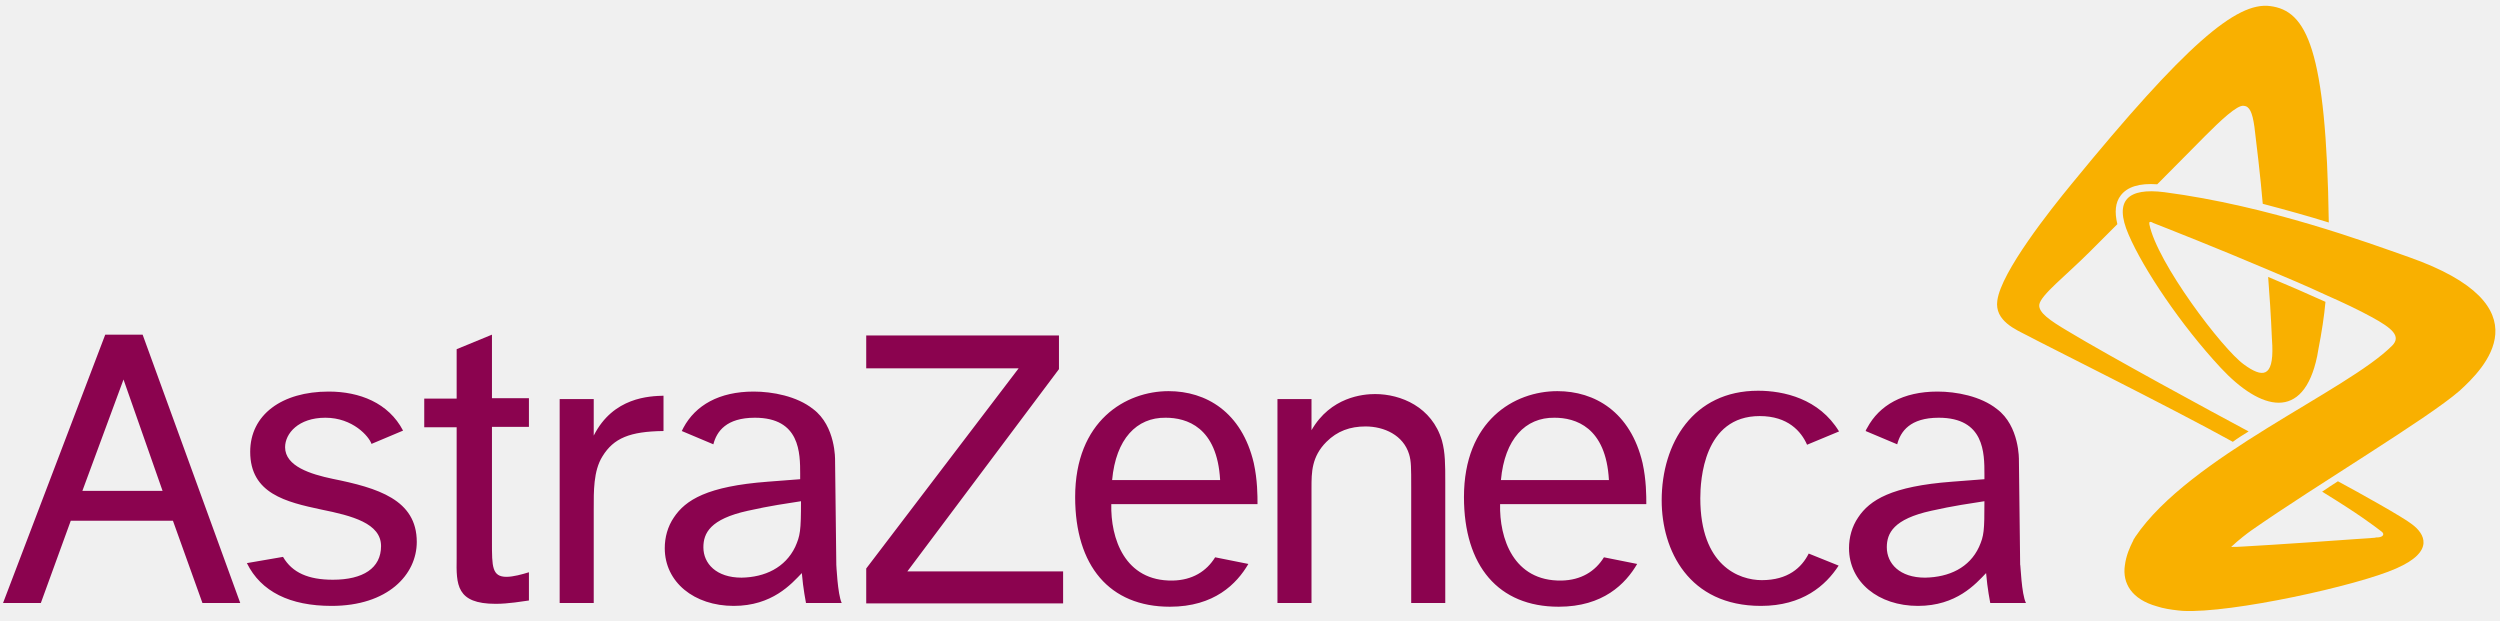
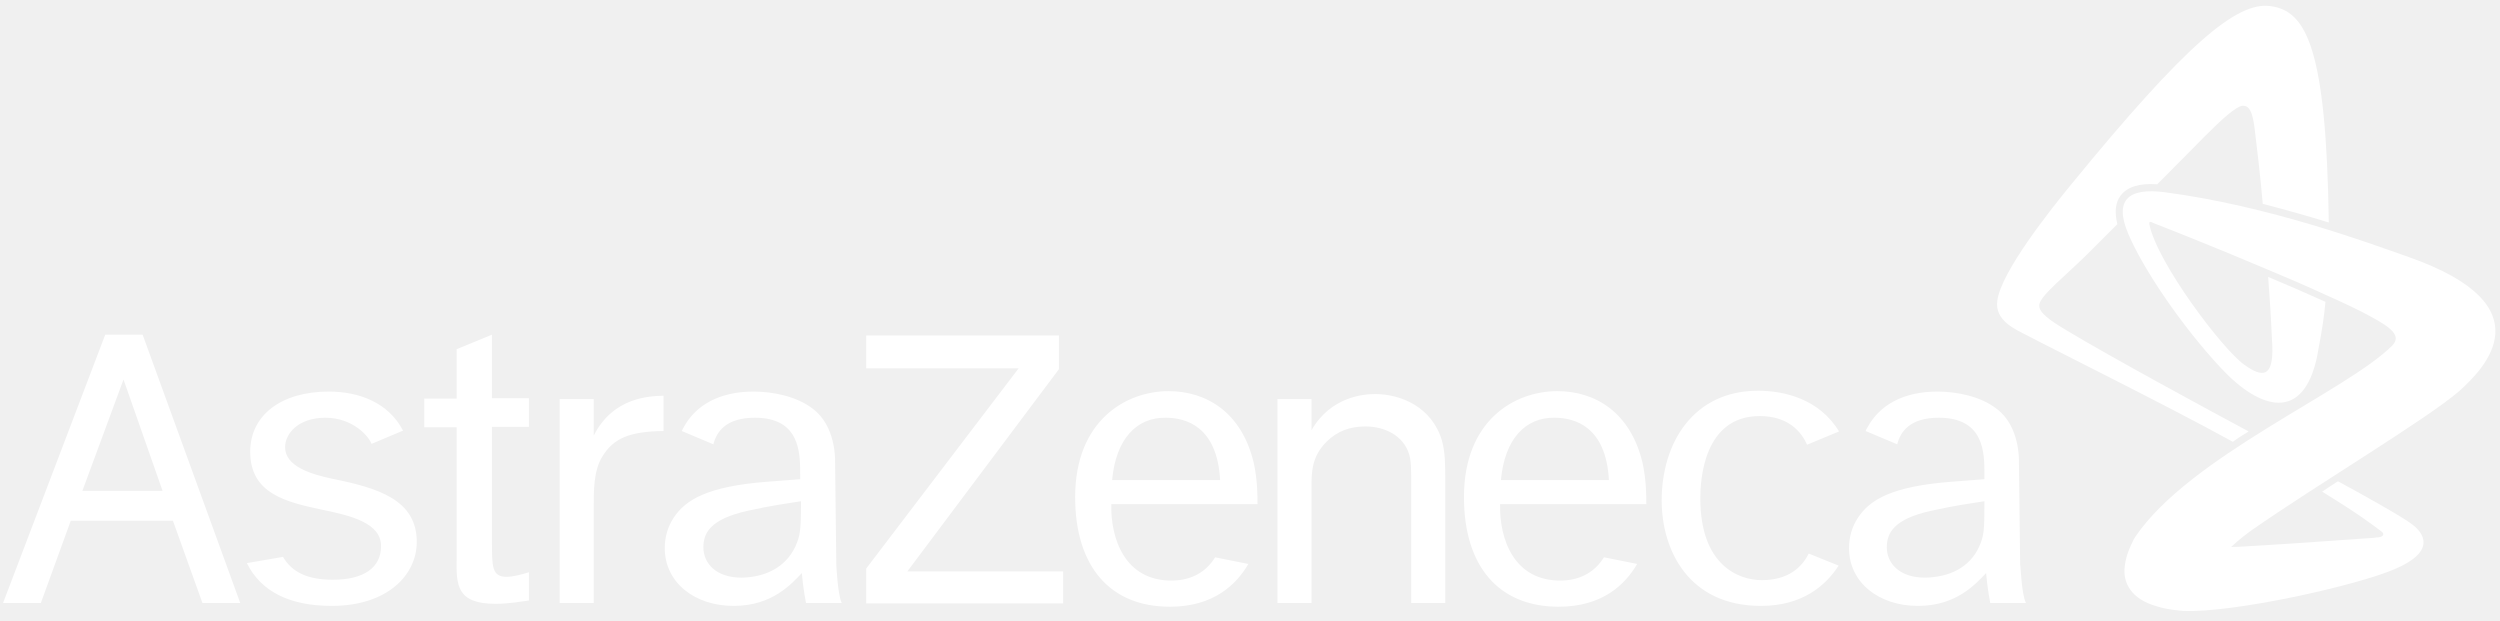
<svg xmlns="http://www.w3.org/2000/svg" width="262" height="65" viewBox="0 0 262 65" fill="none">
  <g clip-path="url(#clip0_48_2649)">
-     <path d="M8.634 51.44L12.944 39.773L17.036 51.44H8.634ZM21.215 63.194H25.177L14.947 35.072H11.029L0.32 63.194H4.281L7.416 54.574H18.124L21.215 63.194ZM39.934 57.23C39.934 59.537 38.062 60.756 34.884 60.756C32.316 60.756 30.618 60.016 29.66 58.361L25.873 59.014C27.353 62.018 30.401 63.498 34.754 63.498C40.631 63.498 43.678 60.233 43.678 56.794C43.678 52.354 39.586 51.135 34.841 50.177C32.577 49.699 29.878 48.871 29.878 46.869C29.878 45.432 31.271 43.778 34.101 43.778C36.974 43.778 38.672 45.737 38.933 46.521L42.241 45.128C40.718 42.211 37.67 41.036 34.449 41.036C29.53 41.036 26.221 43.473 26.221 47.348C26.221 51.745 30.009 52.615 33.665 53.399C36.887 54.052 39.934 54.835 39.934 57.23ZM51.557 35.072L47.857 36.595V41.776H44.461V44.779H47.857V58.492C47.813 61.278 47.813 63.281 51.949 63.281C53.298 63.281 54.779 63.019 55.432 62.932V59.972C54.735 60.19 53.777 60.451 53.081 60.451C51.557 60.451 51.557 59.363 51.557 56.838V44.736H55.432V41.732H51.557V35.072ZM58.653 41.819V63.194H62.223V53.355C62.223 51.527 62.179 49.35 63.137 47.827C64.312 45.911 66.01 45.215 69.536 45.171V41.471C68.099 41.514 64.269 41.602 62.223 45.65V41.819H58.653ZM90.78 35.115V38.598H106.756L90.78 59.58V63.237H111.414V59.885H95.089L110.979 38.685V35.159H90.78V35.115ZM133.877 41.819V63.194H137.446V51.092C137.446 49.524 137.446 47.87 139.013 46.303C140.145 45.171 141.495 44.692 143.105 44.692C145.064 44.692 147.067 45.606 147.676 47.609C147.894 48.349 147.894 48.958 147.894 51.135V63.194H151.464V50.526C151.464 48.697 151.464 47.435 151.115 46.172C150.071 42.646 146.806 41.297 144.107 41.297C142.844 41.297 139.449 41.602 137.446 45.084V41.819H133.877ZM189.554 58.013C188.814 59.493 187.378 60.799 184.635 60.799C182.241 60.799 178.192 59.276 178.192 52.223C178.192 50.308 178.541 43.604 184.418 43.604C187.378 43.604 188.771 45.215 189.38 46.608L192.732 45.215C190.643 41.776 186.942 40.949 184.243 40.949C177.452 40.949 174.144 46.434 174.144 52.441C174.144 57.665 176.974 63.498 184.548 63.498C188.901 63.498 191.339 61.365 192.689 59.276L189.554 58.013ZM116.551 50.308H127.869C127.564 44.736 124.343 43.778 122.166 43.778C119.119 43.735 116.943 45.998 116.551 50.308ZM130.829 59.101C129.61 61.191 127.26 63.585 122.602 63.585C116.29 63.585 112.676 59.319 112.676 52.093C112.676 44.083 117.987 40.992 122.471 40.992C126.389 40.992 130.133 43.169 131.395 48.523C131.787 50.308 131.787 51.962 131.787 52.833H116.464C116.377 56.403 117.857 60.93 122.906 60.843C124.953 60.799 126.433 59.885 127.347 58.405L130.829 59.101ZM157.297 50.308H168.615C168.311 44.736 165.089 43.778 162.913 43.778C159.865 43.735 157.689 45.998 157.297 50.308ZM171.576 59.101C170.357 61.191 168.006 63.585 163.348 63.585C157.036 63.585 153.423 59.319 153.423 52.093C153.423 44.083 158.69 40.992 163.217 40.992C167.135 40.992 170.879 43.169 172.141 48.523C172.533 50.308 172.533 51.962 172.533 52.833H157.21C157.123 56.403 158.603 60.93 163.653 60.843C165.699 60.799 167.179 59.885 168.093 58.405L171.576 59.101ZM212.322 63.194H208.578C208.578 63.194 208.273 61.67 208.143 60.059C207.054 61.191 205.052 63.498 201.003 63.498C196.868 63.498 193.777 61.017 193.777 57.447C193.777 56.315 194.082 55.184 194.735 54.226C195.954 52.398 198.217 50.961 204.573 50.482L207.968 50.221V49.699C207.968 47.478 207.968 43.778 203.18 43.778C200.176 43.778 199.175 45.215 198.827 46.564L195.518 45.171C195.562 45.041 195.605 44.953 195.692 44.823C196.955 42.472 199.436 41.036 203.049 41.036C205.008 41.036 207.577 41.514 209.274 42.864C211.669 44.649 211.582 48.218 211.582 48.218L211.712 59.188C211.756 59.102 211.843 62.279 212.322 63.194ZM207.403 57.317C207.925 56.141 207.968 55.662 207.968 52.528C206.575 52.746 204.704 53.007 202.396 53.529C198.435 54.4 197.738 55.88 197.738 57.36C197.738 59.058 199.088 60.538 201.743 60.538C204.268 60.495 206.401 59.493 207.403 57.317ZM88.211 63.194H84.468C84.468 63.194 84.163 61.67 84.032 60.059C82.944 61.191 80.941 63.498 76.893 63.498C72.757 63.498 69.667 61.017 69.667 57.447C69.667 56.315 69.971 55.184 70.624 54.226C71.843 52.398 74.107 50.961 80.463 50.482L83.858 50.221V49.699C83.858 47.478 83.858 43.778 79.113 43.778C76.109 43.778 75.108 45.215 74.76 46.564L71.451 45.171C71.495 45.041 71.582 44.953 71.626 44.823C72.888 42.472 75.369 41.036 78.983 41.036C80.941 41.036 83.51 41.514 85.208 42.864C87.602 44.649 87.515 48.218 87.515 48.218L87.645 59.188C87.645 59.102 87.776 62.279 88.211 63.194ZM83.336 57.317C83.858 56.141 83.945 55.662 83.945 52.528C82.552 52.746 80.68 53.007 78.373 53.529C74.412 54.4 73.715 55.88 73.715 57.36C73.715 59.058 75.065 60.538 77.72 60.538C80.158 60.495 82.291 59.493 83.336 57.317Z" fill="#8B034F" />
-     <path d="M235.656 45.215C235.09 45.563 234.524 45.911 234.001 46.303C227.559 42.733 213.715 35.855 212.54 35.202C211.278 34.549 209.014 33.635 209.319 31.502C209.71 28.498 214.891 21.968 217.111 19.27C229.039 4.686 234.393 0.159 237.919 0.638C241.707 1.117 243.796 5.035 244.057 23.318C241.968 22.665 239.617 22.012 237.136 21.359C236.918 18.704 236.439 14.699 236.265 13.306C236.047 11.739 235.743 11.129 235.133 11.085C234.437 10.998 232.695 12.653 231.085 14.263C230.345 15.003 228.342 17.049 226.078 19.313C224.207 19.183 222.944 19.574 222.248 20.488C221.682 21.229 221.595 22.23 221.899 23.492C220.68 24.711 219.636 25.756 218.983 26.409C216.501 28.89 213.846 30.936 213.715 31.937C213.628 32.764 214.847 33.592 216.676 34.68C221.072 37.335 231.825 43.169 235.656 45.215ZM252.415 26.931C248.193 25.451 237.789 21.577 226.819 20.14C223.031 19.661 221.508 20.967 223.075 24.581C224.598 28.15 228.56 34.071 232.739 38.554C236.918 43.038 241.402 44.214 242.838 37.335C242.882 37.074 242.925 36.857 242.969 36.595C243.317 34.811 243.578 33.113 243.709 31.633C241.881 30.806 239.791 29.891 237.702 29.021C237.832 30.588 238.006 33.331 238.093 35.42C238.093 35.681 238.137 35.942 238.137 36.204C238.268 39.599 237.092 39.599 235.177 38.206C232.913 36.595 226.035 27.497 225.251 23.492C225.208 23.231 225.338 23.231 225.469 23.274C225.513 23.274 225.556 23.318 225.643 23.362C227.21 23.971 232.391 26.017 237.615 28.237C239.704 29.108 241.837 30.022 243.709 30.893C245.581 31.72 247.235 32.503 248.498 33.2C250.761 34.419 251.632 35.246 250.718 36.204C245.973 40.992 229.474 47.827 223.771 56.272C223.771 56.272 223.728 56.316 223.728 56.359C223.641 56.446 223.597 56.533 223.554 56.664C223.554 56.707 223.51 56.751 223.51 56.751C223.249 57.273 222.814 58.187 222.683 59.276C222.422 61.104 223.379 62.802 226.035 63.542C226.688 63.76 227.471 63.89 228.299 63.977C228.429 63.977 228.603 64.021 228.777 64.021C233.871 64.282 247.105 61.365 251.11 59.58C255.289 57.752 254.026 55.88 252.807 54.966C251.893 54.226 247.279 51.657 245.015 50.439C244.406 50.83 243.927 51.135 243.361 51.527C247.192 53.878 248.672 55.01 249.586 55.706C249.934 55.967 249.76 56.272 249.238 56.316C249.107 56.316 248.976 56.316 248.846 56.359C245.233 56.62 238.355 57.099 235.133 57.273C234.654 57.317 234.132 57.317 233.827 57.317C234.611 56.577 235.525 55.88 235.96 55.575C242.882 50.743 254.374 43.909 257.77 40.949C260.251 38.685 267.042 32.068 252.415 26.931Z" fill="#F9B000" />
+     <path d="M8.634 51.44L12.944 39.773L17.036 51.44H8.634ZM21.215 63.194H25.177L14.947 35.072H11.029L0.32 63.194H4.281L7.416 54.574H18.124L21.215 63.194ZM39.934 57.23C39.934 59.537 38.062 60.756 34.884 60.756C32.316 60.756 30.618 60.016 29.66 58.361L25.873 59.014C27.353 62.018 30.401 63.498 34.754 63.498C40.631 63.498 43.678 60.233 43.678 56.794C43.678 52.354 39.586 51.135 34.841 50.177C32.577 49.699 29.878 48.871 29.878 46.869C29.878 45.432 31.271 43.778 34.101 43.778C36.974 43.778 38.672 45.737 38.933 46.521L42.241 45.128C40.718 42.211 37.67 41.036 34.449 41.036C29.53 41.036 26.221 43.473 26.221 47.348C26.221 51.745 30.009 52.615 33.665 53.399C36.887 54.052 39.934 54.835 39.934 57.23ZM51.557 35.072L47.857 36.595V41.776H44.461V44.779H47.857V58.492C47.813 61.278 47.813 63.281 51.949 63.281C53.298 63.281 54.779 63.019 55.432 62.932V59.972C54.735 60.19 53.777 60.451 53.081 60.451C51.557 60.451 51.557 59.363 51.557 56.838V44.736H55.432V41.732H51.557V35.072ZM58.653 41.819V63.194H62.223V53.355C62.223 51.527 62.179 49.35 63.137 47.827C64.312 45.911 66.01 45.215 69.536 45.171V41.471C68.099 41.514 64.269 41.602 62.223 45.65V41.819H58.653ZM90.78 35.115V38.598H106.756L90.78 59.58V63.237H111.414V59.885H95.089L110.979 38.685V35.159H90.78V35.115ZM133.877 41.819V63.194H137.446V51.092C137.446 49.524 137.446 47.87 139.013 46.303C140.145 45.171 141.495 44.692 143.105 44.692C145.064 44.692 147.067 45.606 147.676 47.609C147.894 48.349 147.894 48.958 147.894 51.135V63.194H151.464V50.526C151.464 48.697 151.464 47.435 151.115 46.172C150.071 42.646 146.806 41.297 144.107 41.297C142.844 41.297 139.449 41.602 137.446 45.084V41.819H133.877ZM189.554 58.013C188.814 59.493 187.378 60.799 184.635 60.799C182.241 60.799 178.192 59.276 178.192 52.223C178.192 50.308 178.541 43.604 184.418 43.604C187.378 43.604 188.771 45.215 189.38 46.608L192.732 45.215C190.643 41.776 186.942 40.949 184.243 40.949C177.452 40.949 174.144 46.434 174.144 52.441C174.144 57.665 176.974 63.498 184.548 63.498C188.901 63.498 191.339 61.365 192.689 59.276L189.554 58.013ZM116.551 50.308H127.869C127.564 44.736 124.343 43.778 122.166 43.778C119.119 43.735 116.943 45.998 116.551 50.308ZM130.829 59.101C129.61 61.191 127.26 63.585 122.602 63.585C116.29 63.585 112.676 59.319 112.676 52.093C112.676 44.083 117.987 40.992 122.471 40.992C126.389 40.992 130.133 43.169 131.395 48.523C131.787 50.308 131.787 51.962 131.787 52.833H116.464C116.377 56.403 117.857 60.93 122.906 60.843C124.953 60.799 126.433 59.885 127.347 58.405L130.829 59.101ZM157.297 50.308H168.615C168.311 44.736 165.089 43.778 162.913 43.778C159.865 43.735 157.689 45.998 157.297 50.308ZM171.576 59.101C170.357 61.191 168.006 63.585 163.348 63.585C157.036 63.585 153.423 59.319 153.423 52.093C153.423 44.083 158.69 40.992 163.217 40.992C167.135 40.992 170.879 43.169 172.141 48.523C172.533 50.308 172.533 51.962 172.533 52.833H157.21C157.123 56.403 158.603 60.93 163.653 60.843C165.699 60.799 167.179 59.885 168.093 58.405L171.576 59.101ZM212.322 63.194H208.578C208.578 63.194 208.273 61.67 208.143 60.059C207.054 61.191 205.052 63.498 201.003 63.498C196.868 63.498 193.777 61.017 193.777 57.447C193.777 56.315 194.082 55.184 194.735 54.226C195.954 52.398 198.217 50.961 204.573 50.482L207.968 50.221V49.699C207.968 47.478 207.968 43.778 203.18 43.778C200.176 43.778 199.175 45.215 198.827 46.564L195.518 45.171C195.562 45.041 195.605 44.953 195.692 44.823C196.955 42.472 199.436 41.036 203.049 41.036C205.008 41.036 207.577 41.514 209.274 42.864C211.669 44.649 211.582 48.218 211.582 48.218L211.712 59.188C211.756 59.102 211.843 62.279 212.322 63.194ZM207.403 57.317C207.925 56.141 207.968 55.662 207.968 52.528C206.575 52.746 204.704 53.007 202.396 53.529C198.435 54.4 197.738 55.88 197.738 57.36C197.738 59.058 199.088 60.538 201.743 60.538C204.268 60.495 206.401 59.493 207.403 57.317ZM88.211 63.194H84.468C84.468 63.194 84.163 61.67 84.032 60.059C82.944 61.191 80.941 63.498 76.893 63.498C72.757 63.498 69.667 61.017 69.667 57.447C69.667 56.315 69.971 55.184 70.624 54.226C71.843 52.398 74.107 50.961 80.463 50.482L83.858 50.221V49.699C83.858 47.478 83.858 43.778 79.113 43.778C76.109 43.778 75.108 45.215 74.76 46.564L71.451 45.171C71.495 45.041 71.582 44.953 71.626 44.823C72.888 42.472 75.369 41.036 78.983 41.036C80.941 41.036 83.51 41.514 85.208 42.864C87.602 44.649 87.515 48.218 87.515 48.218L87.645 59.188C87.645 59.102 87.776 62.279 88.211 63.194ZM83.336 57.317C83.858 56.141 83.945 55.662 83.945 52.528C82.552 52.746 80.68 53.007 78.373 53.529C74.412 54.4 73.715 55.88 73.715 57.36C73.715 59.058 75.065 60.538 77.72 60.538C80.158 60.495 82.291 59.493 83.336 57.317Z" fill="white" />
+     <path d="M235.656 45.215C235.09 45.563 234.524 45.911 234.001 46.303C227.559 42.733 213.715 35.855 212.54 35.202C211.278 34.549 209.014 33.635 209.319 31.502C209.71 28.498 214.891 21.968 217.111 19.27C229.039 4.686 234.393 0.159 237.919 0.638C241.707 1.117 243.796 5.035 244.057 23.318C241.968 22.665 239.617 22.012 237.136 21.359C236.918 18.704 236.439 14.699 236.265 13.306C236.047 11.739 235.743 11.129 235.133 11.085C234.437 10.998 232.695 12.653 231.085 14.263C230.345 15.003 228.342 17.049 226.078 19.313C224.207 19.183 222.944 19.574 222.248 20.488C221.682 21.229 221.595 22.23 221.899 23.492C220.68 24.711 219.636 25.756 218.983 26.409C216.501 28.89 213.846 30.936 213.715 31.937C213.628 32.764 214.847 33.592 216.676 34.68C221.072 37.335 231.825 43.169 235.656 45.215ZM252.415 26.931C248.193 25.451 237.789 21.577 226.819 20.14C223.031 19.661 221.508 20.967 223.075 24.581C224.598 28.15 228.56 34.071 232.739 38.554C236.918 43.038 241.402 44.214 242.838 37.335C242.882 37.074 242.925 36.857 242.969 36.595C243.317 34.811 243.578 33.113 243.709 31.633C241.881 30.806 239.791 29.891 237.702 29.021C237.832 30.588 238.006 33.331 238.093 35.42C238.093 35.681 238.137 35.942 238.137 36.204C238.268 39.599 237.092 39.599 235.177 38.206C232.913 36.595 226.035 27.497 225.251 23.492C225.208 23.231 225.338 23.231 225.469 23.274C225.513 23.274 225.556 23.318 225.643 23.362C227.21 23.971 232.391 26.017 237.615 28.237C239.704 29.108 241.837 30.022 243.709 30.893C245.581 31.72 247.235 32.503 248.498 33.2C250.761 34.419 251.632 35.246 250.718 36.204C245.973 40.992 229.474 47.827 223.771 56.272C223.771 56.272 223.728 56.316 223.728 56.359C223.641 56.446 223.597 56.533 223.554 56.664C223.554 56.707 223.51 56.751 223.51 56.751C223.249 57.273 222.814 58.187 222.683 59.276C222.422 61.104 223.379 62.802 226.035 63.542C226.688 63.76 227.471 63.89 228.299 63.977C228.429 63.977 228.603 64.021 228.777 64.021C233.871 64.282 247.105 61.365 251.11 59.58C255.289 57.752 254.026 55.88 252.807 54.966C251.893 54.226 247.279 51.657 245.015 50.439C244.406 50.83 243.927 51.135 243.361 51.527C247.192 53.878 248.672 55.01 249.586 55.706C249.934 55.967 249.76 56.272 249.238 56.316C249.107 56.316 248.976 56.316 248.846 56.359C245.233 56.62 238.355 57.099 235.133 57.273C234.654 57.317 234.132 57.317 233.827 57.317C234.611 56.577 235.525 55.88 235.96 55.575C242.882 50.743 254.374 43.909 257.77 40.949C260.251 38.685 267.042 32.068 252.415 26.931Z" fill="white" />
  </g>
  <defs>
    <clipPath id="clip0_48_2649">
      <rect width="261.953" height="64" fill="white" transform="translate(0 0.0371094)" />
    </clipPath>
  </defs>
</svg>
